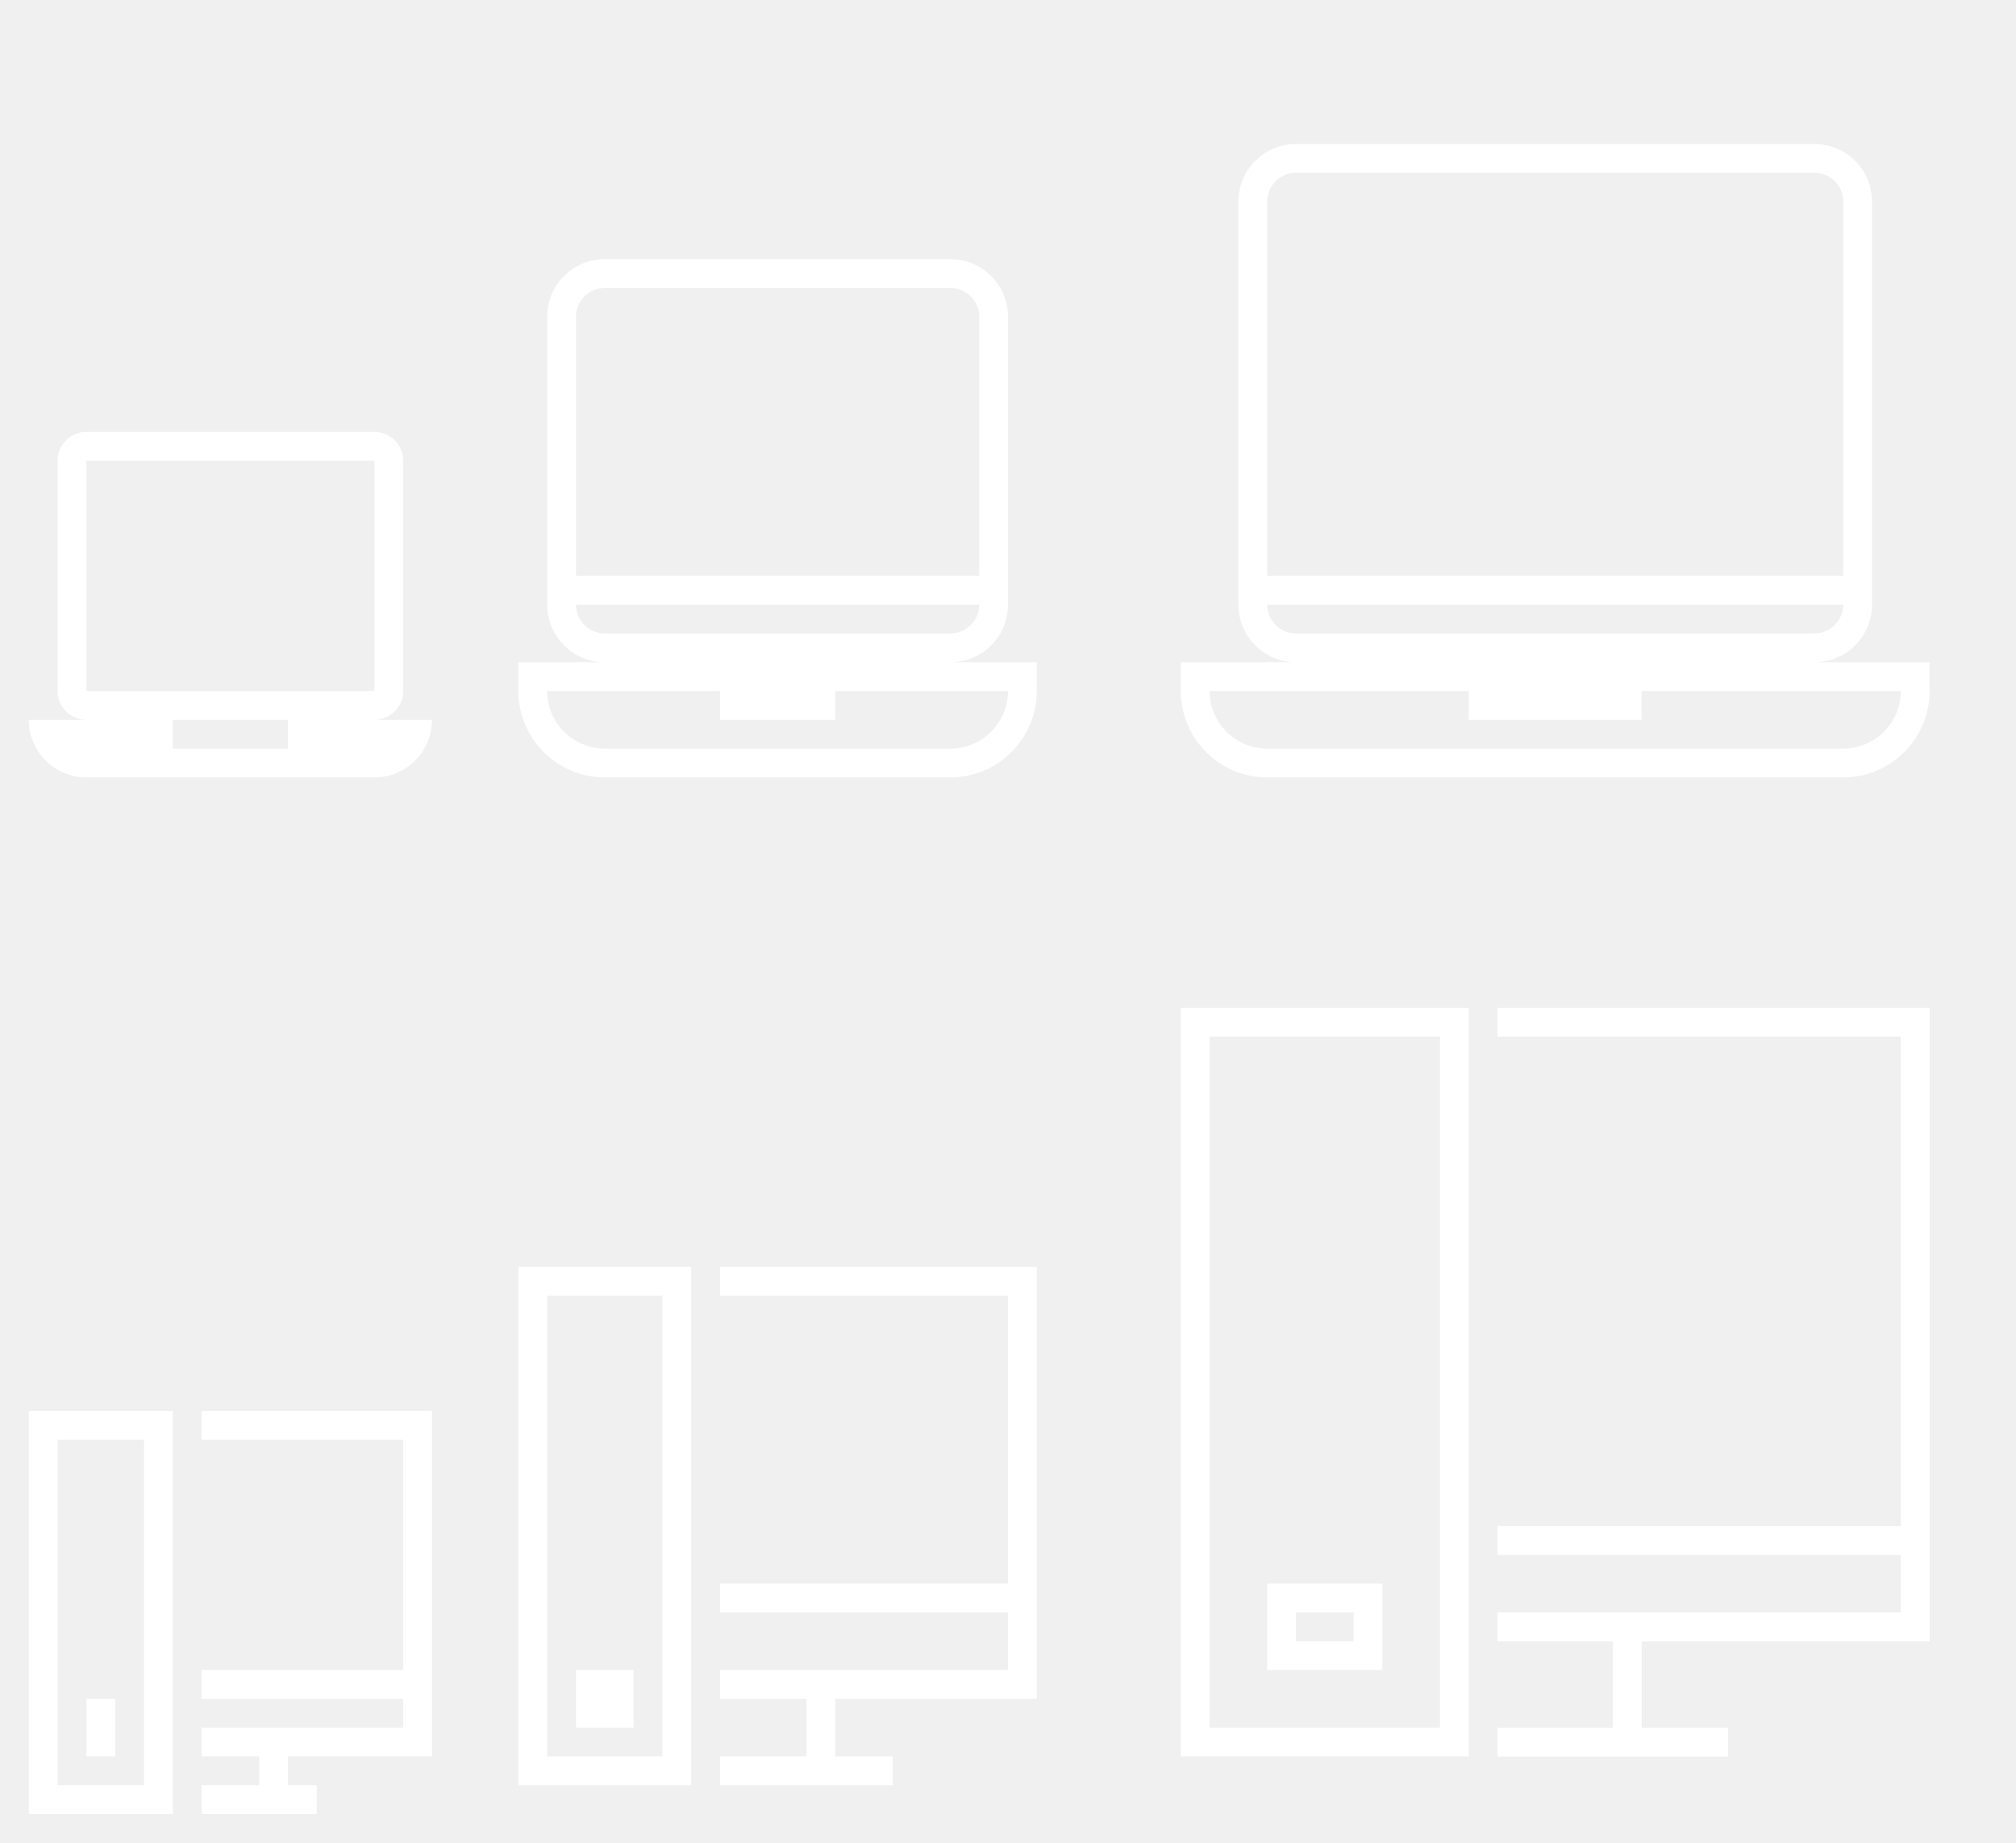
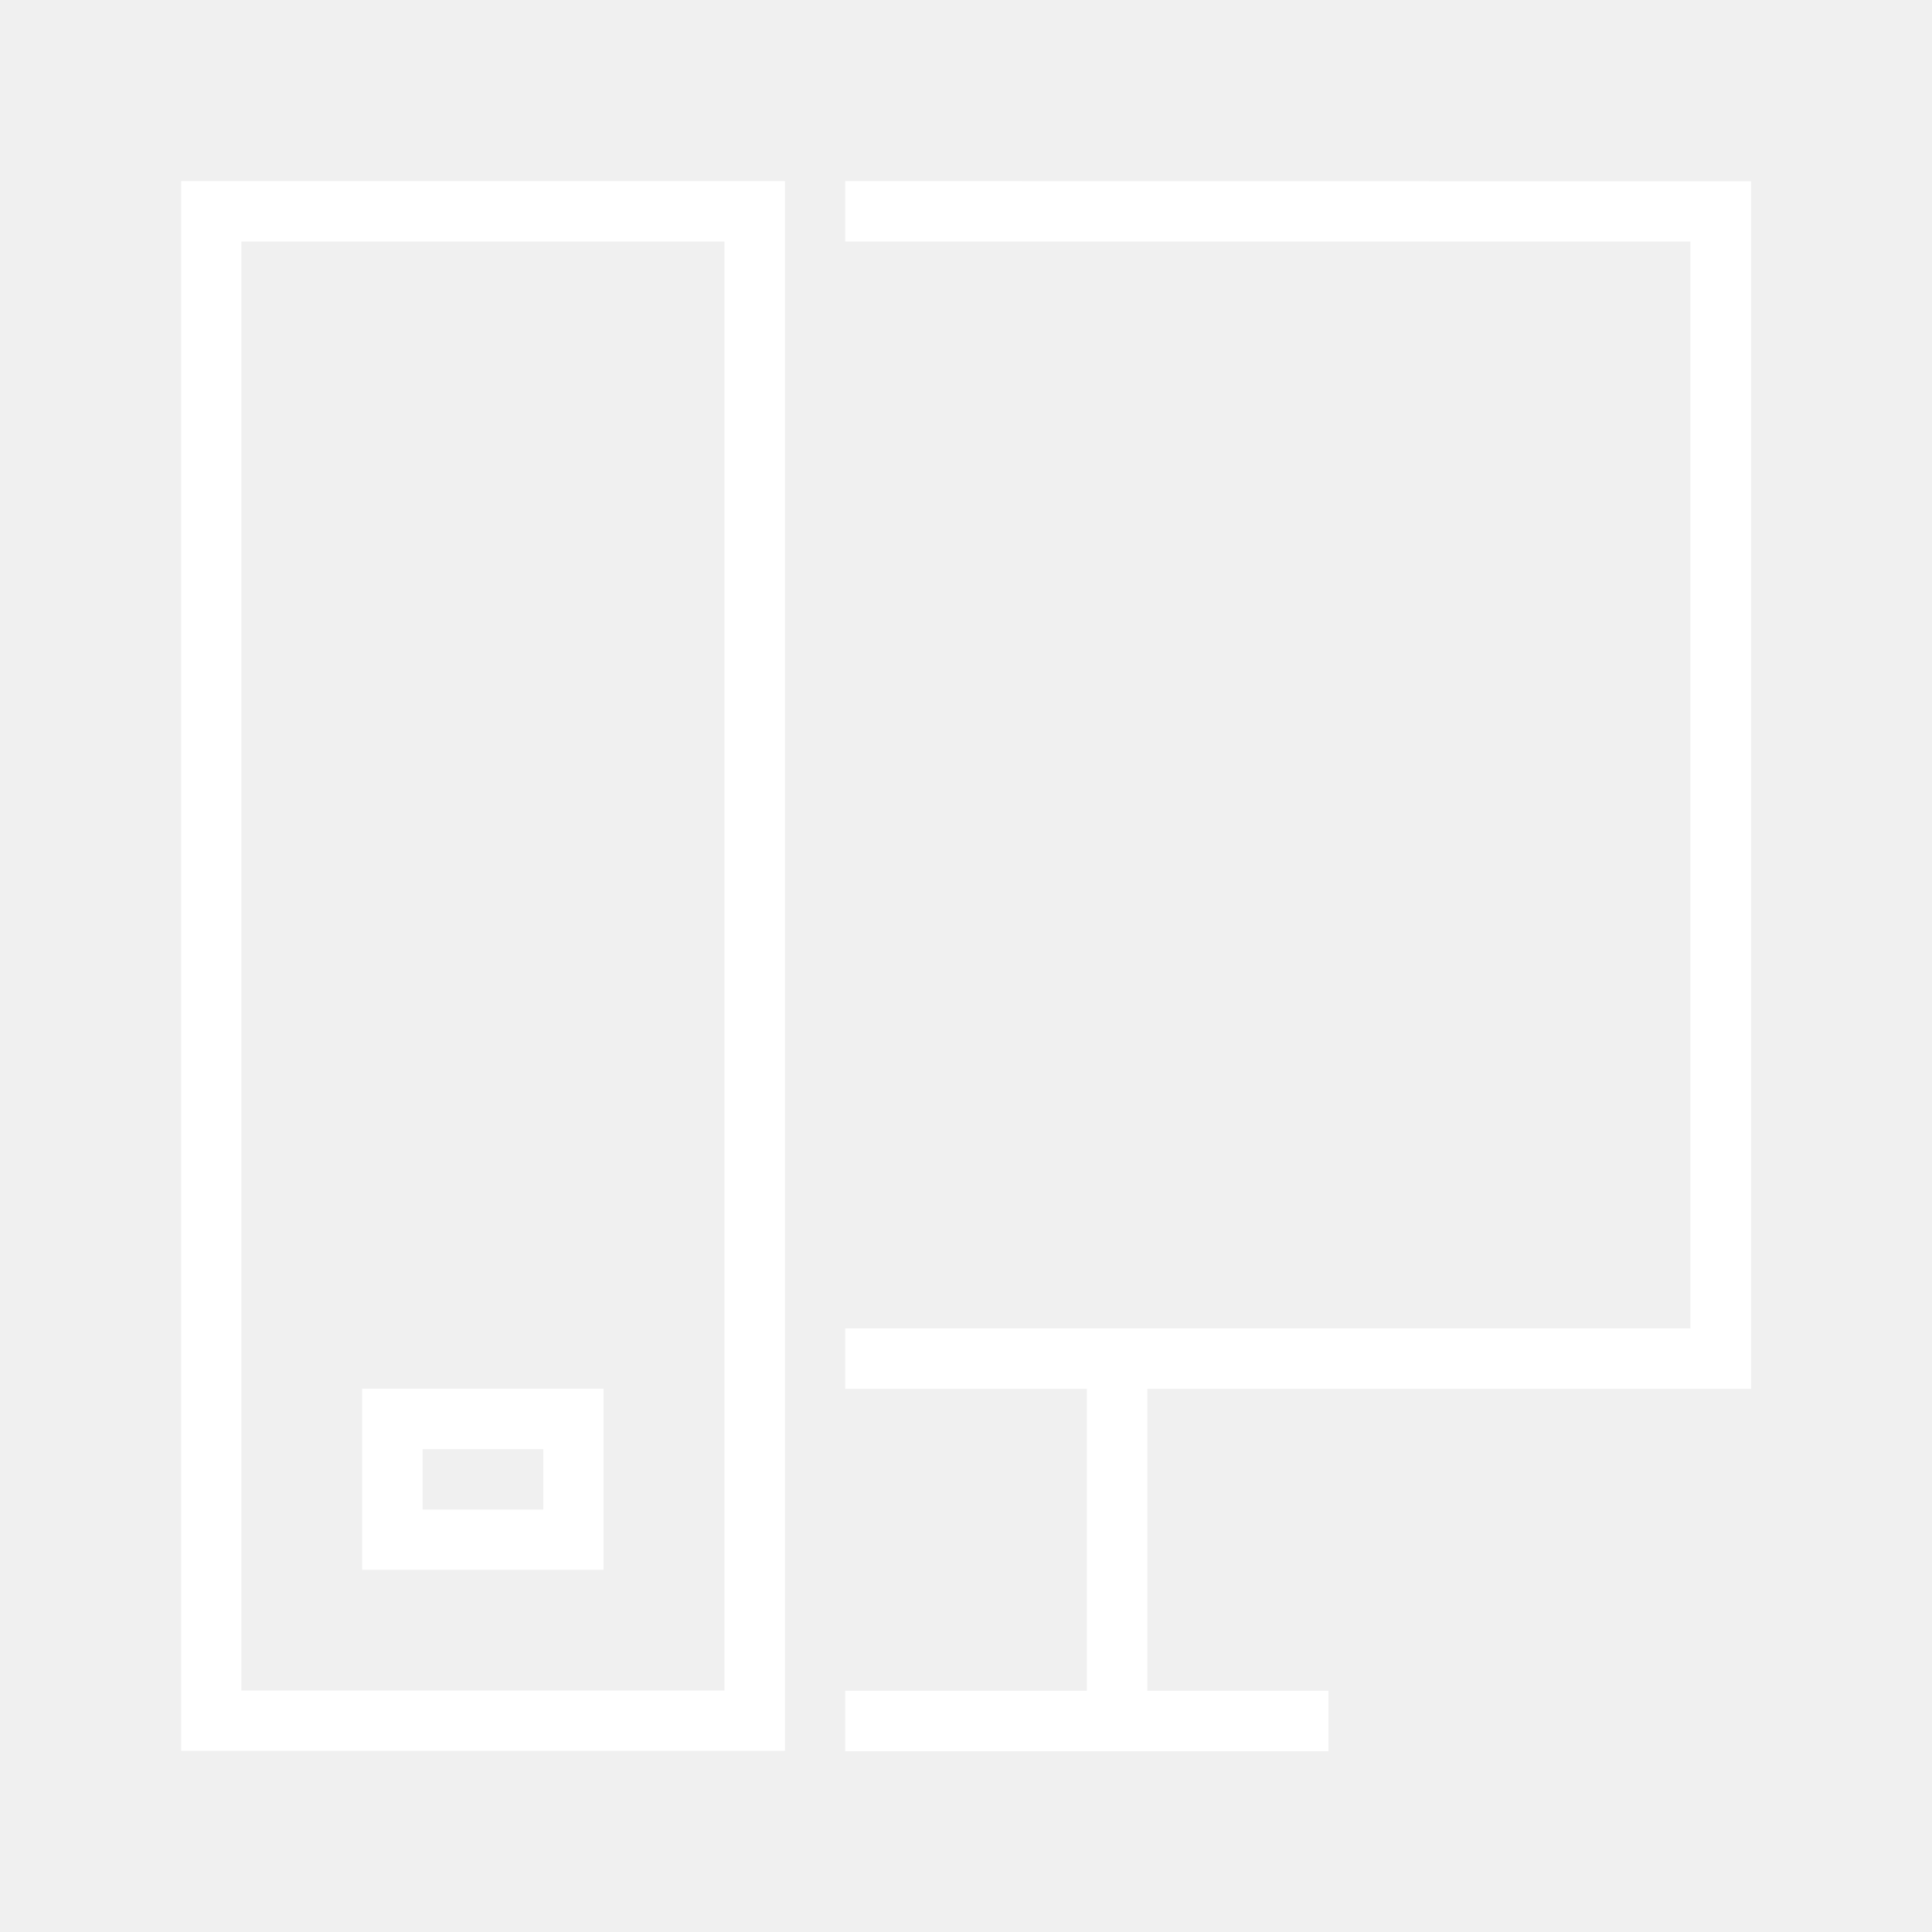
- <svg xmlns="http://www.w3.org/2000/svg" id="svg2" width="70" height="64" version="1.0">
+ <svg xmlns="http://www.w3.org/2000/svg" id="svg2" width="32" height="32" version="1.0">
  <defs id="defs5">
    <style id="current-color-scheme" type="text/css">
      .ColorScheme-Text {
        color:#31363b;
      }
      .ColorScheme-Background{
        color:#E9E8E8;
      }
      .ColorScheme-ViewText {
        color:#000000;
      }
      .ColorScheme-ViewBackground{
        color:#ffffff;
      }
      .ColorScheme-ViewHover {
        color:#000000;
      }
      .ColorScheme-ViewFocus{
        color:#5a5a5a;
      }
      .ColorScheme-ButtonText {
        color:#000000;
      }
      .ColorScheme-ButtonBackground{
        color:#E9E8E8;
      }
      .ColorScheme-ButtonHover {
        color:#1489ff;
      }
      .ColorScheme-ButtonFocus{
        color:#2B74C7;
      }
</style>
  </defs>
-   <g style="clip-rule:evenodd;fill-rule:evenodd;stroke-linejoin:round;stroke-miterlimit:1.414" id="computer-laptop" transform="translate(38)">
-     <path id="path2-7" style="fill:#ffffff" d="M 26,27 H 6 C 4.344,27 3,25.656 3,24 V 23 H 7 C 5.896,23 5,22.104 5,21 V 7 C 5,5.896 5.896,5 7,5 h 18 c 1.104,0 2,0.896 2,2 v 14 c 0,1.104 -0.896,2 -2,2 h 4 v 1 0.019 C 28.989,25.666 27.649,27 26,27 Z m -7,-3 v 1 H 13 V 24 H 4 v 0.006 C 4.004,25.107 4.898,26 6,26 h 20 c 1.104,0 2,-0.896 2,-2 z m 7,-3 H 6 v 0.006 C 6.004,21.555 6.45,22 7,22 h 18 c 0.552,0 1,-0.448 1,-1 z M 25,6 H 7 C 6.448,6 6,6.448 6,7 V 20 H 26 V 7 C 26,6.448 25.552,6 25,6 Z" />
-     <rect y="0" x="0" height="32" width="32" id="rect817-6" style="fill:#ffffff;fill-opacity:0" />
-   </g>
-   <g style="clip-rule:evenodd;fill-rule:evenodd;stroke-linejoin:round;stroke-miterlimit:1.414" id="22-22-computer-laptop" transform="translate(16,6.999977)">
-     <path id="path2-1" style="fill:#ffffff" d="M 2,16 H 5 C 3.896,16 3,15.104 3,14 V 4 C 3,2.896 3.896,2 5,2 h 12 c 1.104,0 2,0.896 2,2 v 10 c 0,1.104 -0.896,2 -2,2 h 3 v 1 0.019 C 19.989,18.666 18.649,20 17,20 H 5 C 3.344,20 2,18.656 2,17 Z m 7,1 H 3 c 0,1.104 0.896,2 2,2 h 12 c 1.104,0 2,-0.896 2,-2 h -6 v 1 H 9 Z m 9,-3 H 4 c 0,0.552 0.448,1 1,1 h 12 c 0.552,0 1,-0.448 1,-1 z M 17,3 H 5 C 4.448,3 4,3.448 4,4 v 9 H 18 V 4 C 18,3.448 17.552,3 17,3 Z" />
-     <rect y="0" x="0" height="22" width="22" id="rect817-2" style="fill:#ffffff;fill-opacity:0;stroke-width:0.998" />
-   </g>
-   <g style="clip-rule:evenodd;fill-rule:evenodd;stroke-linejoin:round;stroke-miterlimit:1.414" id="16-16-computer-laptop" transform="translate(0,12.99998)">
-     <path id="path2-16" style="fill:#ffffff" d="M 3,12 C 2.448,12 2,11.552 2,11 V 3 C 2,2.448 2.448,2 3,2 h 10 c 0.552,0 1,0.448 1,1 v 8 c 0,0.552 -0.448,1 -1,1 h 2 c 0,1.104 -0.896,2 -2,2 H 3 C 1.896,14 1,13.104 1,12 Z m 7,0 H 6 v 1 h 4 z M 13,3 H 3 v 8 h 10 z" />
+   <g style="clip-rule:evenodd;fill-rule:evenodd;stroke-linejoin:round;stroke-miterlimit:1.414" id="16-16-computer-laptop" transform="translate(-38,-16.00004)">
+     <path id="path2-16" style="fill:#ffffff" d="m 2,12 v -10 h 12 v 10 c 0,0 -0.95,-1.5e-5 1,-1.5e-5 0,1.104 -0.896,2 -2,2 H 3 c -1.104,0 -2,-0.896 -2,-2 2.155,3.82e-4 1,1.5e-5 1,1.5e-5 z M 10,12 H 6 v 1 h 4 z M 13,3 H 3 v 8 h 10 z" />
    <rect y="0" x="0" height="16" width="16" id="rect817-1" style="fill:#ffffff;fill-opacity:0;stroke-width:0.998" />
  </g>
-   <g id="22-22-computer" transform="matrix(3.779527,0,0,3.779527,16,-1058.52)">
-     <path transform="matrix(0.2645833,0,0,0.2645833,0,291.1791)" id="rect835" d="M 2,2 V 20 H 8 V 2 Z M 9,2 V 3 H 19 V 13 H 9 v 1 h 10 v 2 H 9 v 1 h 3 v 2 H 9 v 1 h 6 v -1 h -2 v -2 h 7 V 16 3 2 H 19 Z M 3,3 H 7 V 19 H 3 Z m 3,13 h -2 v 2 h 2 z" style="fill:#ffffff;fill-opacity:1;stroke:none;stroke-width:1;stroke-linecap:round;stroke-linejoin:miter;stroke-miterlimit:4;stroke-dasharray:none;stroke-dashoffset:0;stroke-opacity:1" />
+   <g id="22-22-computer" transform="matrix(3.779527,0,0,3.779527,-22,-1090.52)">
+     <path transform="matrix(0.2645833,0,0,0.2645833,0,291.1791)" id="rect835" d="M 2,2 V 20 H 8 V 2 Z m 7,0 v 1 h 10 l 1e-6,12 H 9 v 1 H 12 L 12,19 H 9 v 1 h 6 v -1 h -2 l 10e-7,-3 h 7 v -1 L 20,3 V 2 H 19 Z M 3,3 H 7 V 19 H 3 Z m 3,13 h -2 v 2 h 2 z" style="fill:#ffffff;fill-opacity:1;stroke:none;stroke-width:1;stroke-linecap:round;stroke-linejoin:miter;stroke-miterlimit:4;stroke-dasharray:none;stroke-dashoffset:0;stroke-opacity:1" />
    <rect y="291.179" x="0" height="5.821" width="5.821" id="rect864" style="fill:#00ff00;fill-opacity:0;stroke:none;stroke-width:0.265;stroke-linecap:round;stroke-linejoin:miter;stroke-miterlimit:4;stroke-dasharray:none;stroke-dashoffset:0;stroke-opacity:1" />
  </g>
-   <g id="computer" transform="matrix(3.779527,0,0,3.779527,38,-1058.52)">
-     <path id="rect825-23" d="m 0.794,289.327 v 6.879 H 3.44 v -6.879 z m 2.91,0 v 0.265 h 3.704 v 4.498 H 3.704 v 0.265 h 3.704 v 0.529 H 5.027 4.763 3.704 v 0.265 H 4.763 v 0.794 H 3.704 v 0.265 H 4.763 h 0.265 0.794 v -0.265 h -0.794 v -0.794 h 2.646 v -0.794 -0.265 -4.233 -0.265 -0.265 z m -2.646,0.265 H 3.175 v 6.35 H 1.058 Z M 1.587,294.619 v 0.794 h 1.058 v -0.794 z m 0.265,0.265 H 2.381 v 0.265 H 1.852 Z" style="opacity:1;fill:#ffffff;fill-opacity:1;fill-rule:evenodd;stroke-width:0.265;stroke-miterlimit:4;stroke-dasharray:none" />
+   <g id="computer" transform="matrix(3.779527,0,0,3.779527,-9.0402766e-7,-1090.52)">
+     <path id="rect825-23" d="m 0.794,289.327 v 6.879 H 3.44 v -6.879 z m 2.91,0 v 0.265 h 3.704 v 4.763 H 5.027 4.763 3.704 v 0.265 H 4.763 v 1.323 H 3.704 v 0.265 H 4.763 h 0.265 0.794 v -0.265 h -0.794 v -1.323 h 2.646 v -4.762 -0.265 -0.265 z m -2.646,0.265 H 3.175 v 6.35 H 1.058 Z M 1.587,294.619 v 0.794 h 1.058 v -0.794 z m 0.265,0.265 H 2.381 v 0.265 H 1.852 Z" style="opacity:1;fill:#ffffff;fill-opacity:1;fill-rule:evenodd;stroke-width:0.265;stroke-miterlimit:4;stroke-dasharray:none" />
    <rect y="288.533" x="2.3919065e-07" height="8.467" width="8.467" id="rect900" style="fill:#00ff00;fill-opacity:0;stroke:none;stroke-width:0.265;stroke-linecap:round;stroke-linejoin:miter;stroke-miterlimit:4;stroke-dasharray:none;stroke-dashoffset:0;stroke-opacity:1" />
  </g>
-   <g id="16-16-computer" transform="matrix(3.779527,0,0,3.779527,0,-1058.52)">
-     <path id="rect933" transform="matrix(0.2645833,0,0,0.2645833,0,292.7667)" d="M 1,1 V 15 H 6 V 1 Z m 6,0 v 1 h 7 v 8 H 7 v 1 h 7 v 1 H 7 v 1 h 2 v 1 H 7 v 1 h 4 v -1 h -1 v -1 h 5 V 12 2 1 H 14 Z M 2,2 H 5 V 14 H 2 Z m 1,9 v 2 h 1 v -2 z" style="fill:#ffffff;fill-opacity:1;stroke:none;stroke-width:1;stroke-linecap:round;stroke-linejoin:miter;stroke-miterlimit:4;stroke-dasharray:none;stroke-dashoffset:0;stroke-opacity:1" />
+   <g id="16-16-computer" transform="matrix(3.779527,0,0,3.779527,-38,-1090.52)">
+     <path id="rect933" transform="matrix(0.2645833,0,0,0.2645833,0,292.7667)" d="M 1,1 V 15 H 6 V 1 Z m 6,0 v 1 h 7 v 9 H 7 v 1 h 2 L 9,14 H 7 v 1 h 4 v -1 h -1 v -2 h 5 v -1 V 2 1 H 14 Z M 2,2 H 5 V 14 H 2 Z m 1,9 v 2 h 1 v -2 z" style="fill:#ffffff;fill-opacity:1;stroke:none;stroke-width:1;stroke-linecap:round;stroke-linejoin:miter;stroke-miterlimit:4;stroke-dasharray:none;stroke-dashoffset:0;stroke-opacity:1" />
    <rect y="292.767" x="-3.6311283e-16" height="4.233" width="4.233" id="rect954" style="fill:#00ffff;fill-opacity:0;stroke:none;stroke-width:0.265;stroke-linecap:round;stroke-linejoin:miter;stroke-miterlimit:4;stroke-dasharray:none;stroke-dashoffset:0;stroke-opacity:1" />
  </g>
+   <g id="computer-laptop" transform="translate(-1.9040277e-6,-32.00004)">
+     <rect y="0" x="0" height="32" width="32" id="rect817-6-7" style="clip-rule:evenodd;fill:#ffffff;fill-opacity:0;fill-rule:evenodd;stroke-linejoin:round;stroke-miterlimit:1.414" />
+     <path id="rect860" d="M 5,5 V 22 H 4 3 v 1 1 c 0,1.662 1.338,3 3,3 h 20 c 1.662,0 3,-1.338 3,-3 V 23 22 H 28 27 V 5 Z M 6,6 H 26 V 22 H 6 Z M 7,7 V 21 H 25 V 7 Z M 8,8 H 24 V 20 H 8 Z M 4,23 h 1 8 v 2 h 1 4 1 v -2 h 8 1 v 1 c 0,1.108 -0.892,2 -2,2 H 6 C 4.892,26 4,25.108 4,24 Z m 10,0 h 4 v 1 h -4 z m 8,1 v 1 h 3 v -1 z" style="opacity:1;fill:#ffffff;fill-opacity:1;stroke-width:6;stroke-miterlimit:4;stroke-dasharray:none" />
+     <rect y="0" x="0" height="32" width="32" id="rect897" style="opacity:1;fill:#00ffff;fill-opacity:0;stroke-width:6;stroke-miterlimit:4;stroke-dasharray:none" />
+   </g>
+   <g id="22-22-computer-laptop" transform="translate(-22,-22.00004)">
+     <path id="rect915" d="M 3,3 V 15 H 2 1 v 1 1 c 0,1.108 0.892,2 2,2 h 16 c 1.108,0 2,-0.892 2,-2 V 16 15 H 20 19 V 3 Z M 4,4 H 18 V 15 H 17 V 14 5 H 5 v 9 1 H 4 Z m 2,2 h 10 v 8 H 6 Z M 2,16 h 1 6 v 1 h 4 v -1 h 3 3 1 v 1 c 0,0.554 -0.446,1 -1,1 H 3 C 2.446,18 2,17.554 2,17 Z" style="opacity:1;fill:#ffffff;fill-opacity:1;stroke-width:6;stroke-miterlimit:4;stroke-dasharray:none" />
+     <rect y="0" x="0" height="22" width="22" id="rect945" style="opacity:1;fill:#00ffff;fill-opacity:0;stroke-width:6;stroke-miterlimit:4;stroke-dasharray:none" />
+   </g>
</svg>
